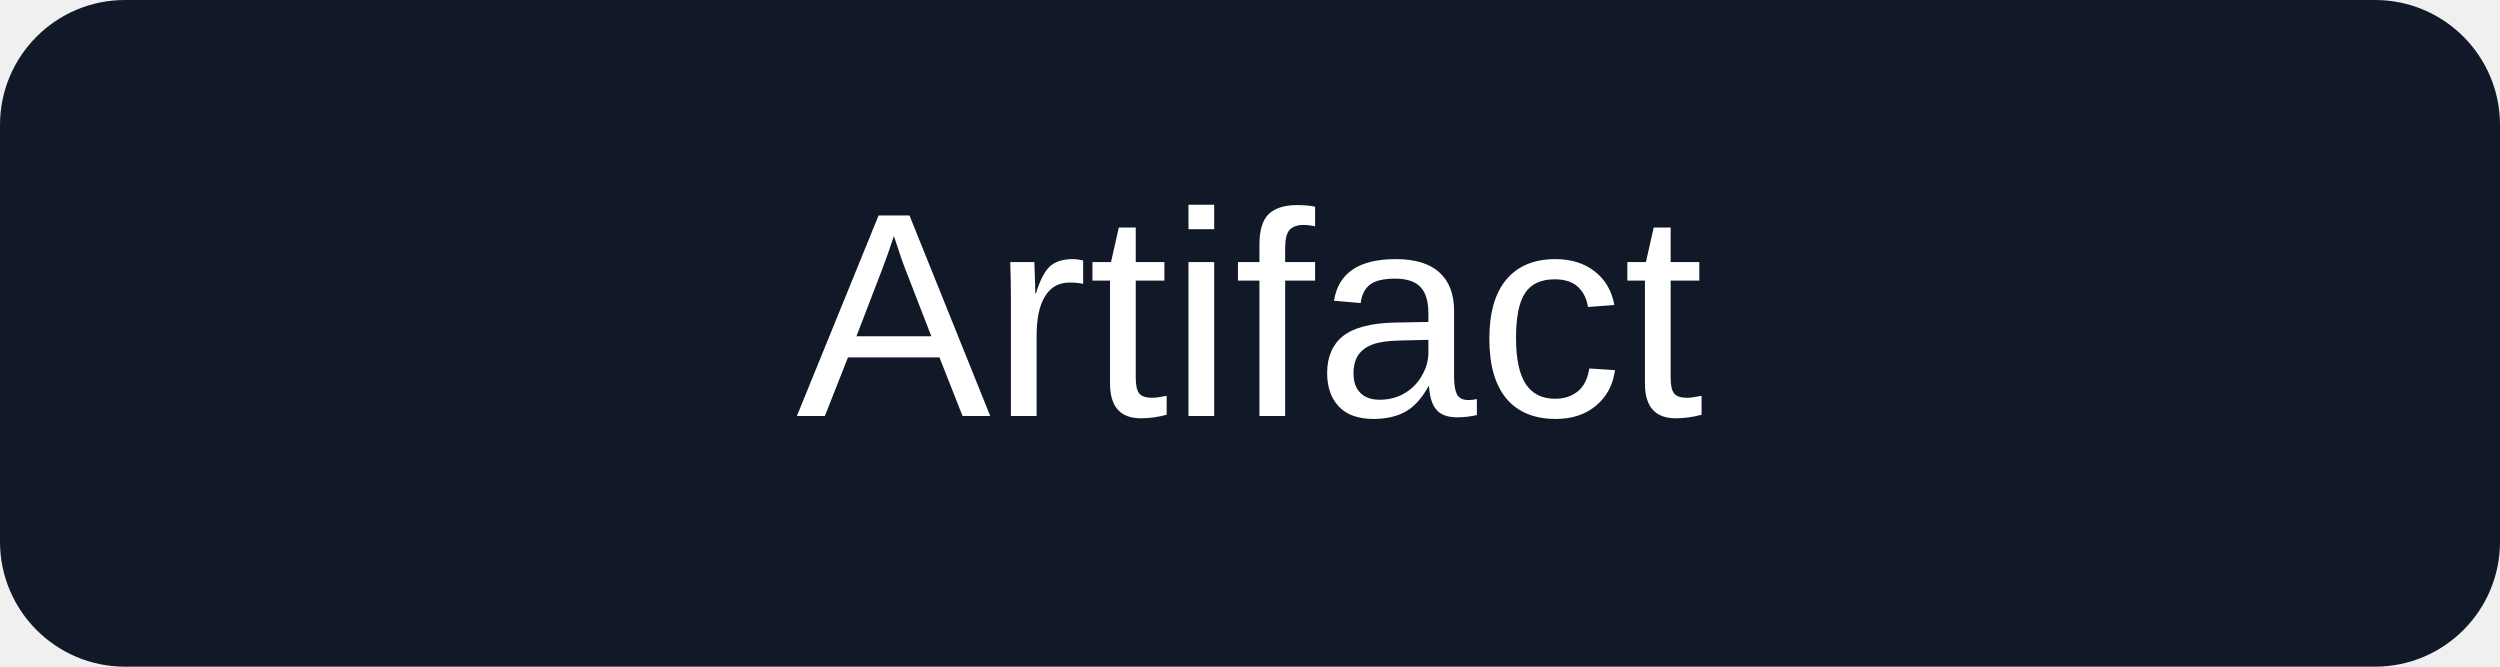
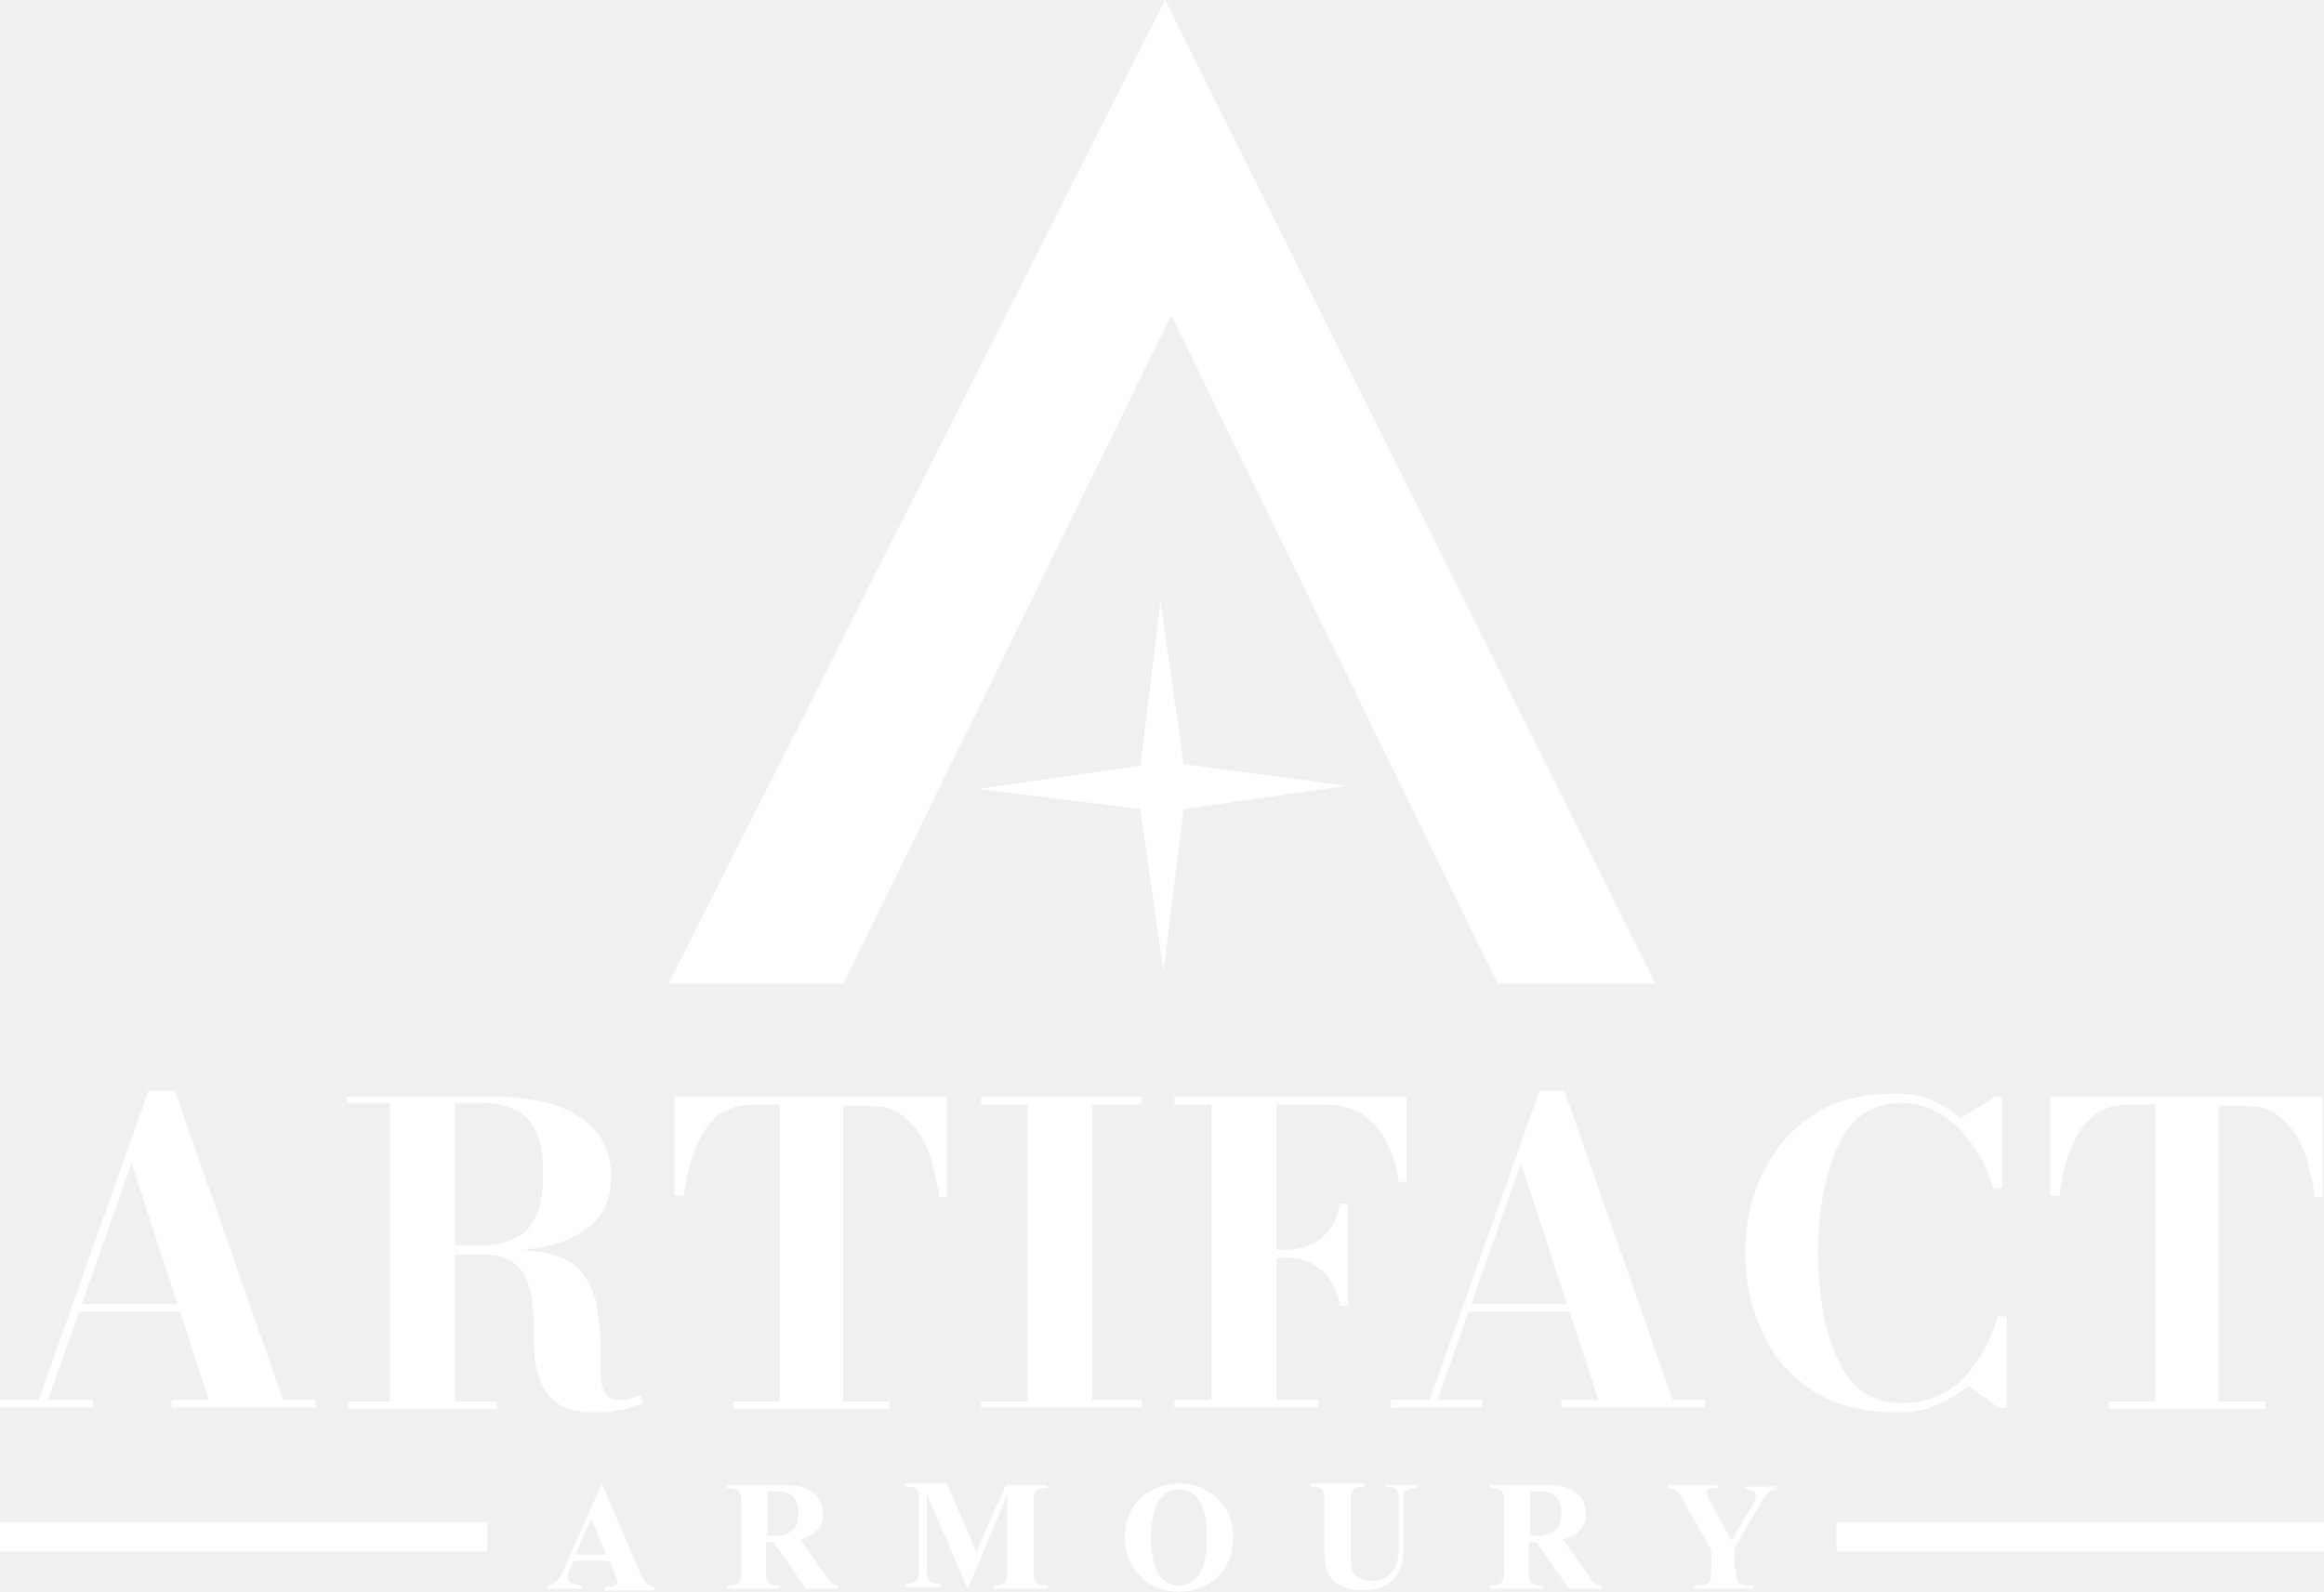
- <svg xmlns="http://www.w3.org/2000/svg" width="120" height="32" viewBox="0 0 120 32" fill="none">
-   <rect width="120" height="32" rx="6" fill="#111827" />
-   <text x="50%" y="50%" dominant-baseline="middle" text-anchor="middle" fill="#FFFFFF" font-family="Arial, Helvetica, sans-serif" font-size="14">Artifact</text>
+ <svg xmlns="http://www.w3.org/2000/svg" viewBox="5.1 28.1 150.2 102.9" fill="#ffffff">
+   <g>
+     <g>
+       <path d="M16.4,98.6l7,20h2.1v0.5h-9.3v-0.5h2.4l-5-15.3l-5.4,15.3h2.9v0.5H5.1v-0.5h2.5l7.1-20H16.4z M10,112.9v-0.5 h8.3v0.5H10z" />
+       <path d="M32.4,108.9v-0.3h3.9c0.9,0,1.6-0.2,2.2-0.5c0.6-0.3,1-0.8,1.3-1.5c0.3-0.7,0.4-1.5,0.4-2.6 c0-1.1-0.1-1.9-0.4-2.6c-0.3-0.7-0.7-1.2-1.3-1.5c-0.6-0.3-1.3-0.5-2.2-0.5h-8.8V99H37c1.5,0,2.8,0.2,3.9,0.5 c1.1,0.4,2,0.9,2.7,1.7c0.6,0.7,1,1.7,1,2.9c0,1.2-0.3,2.1-0.9,2.8c-0.6,0.7-1.5,1.2-2.6,1.6c-1.1,0.3-2.5,0.5-4.1,0.5H32.4z M27.6,119.2v-0.5h9.6v0.5H27.6z M30.3,118.9V99.3h4.2v19.6H30.3z M43.6,119.4c-0.9,0-1.6-0.1-2.2-0.4c-0.5-0.3-0.9-0.7-1.2-1.2 c-0.2-0.5-0.4-1-0.5-1.6c-0.1-0.6-0.1-1.2-0.1-1.9c0-0.7,0-1.3-0.1-1.9c0-0.6-0.2-1.2-0.4-1.6c-0.2-0.5-0.5-0.9-1-1.2 c-0.5-0.3-1.1-0.4-1.9-0.4h-3.9v-0.3h6.1c1.2,0,2.2,0.2,3,0.5c0.7,0.3,1.3,0.8,1.6,1.4c0.4,0.6,0.6,1.2,0.7,1.9 c0.1,0.7,0.2,1.4,0.2,2.1c0,0.7,0,1.3,0,1.9c0,0.6,0.1,1.1,0.3,1.4c0.2,0.4,0.5,0.5,0.9,0.5c0.3,0,0.5,0,0.8-0.1 c0.2-0.1,0.4-0.1,0.6-0.2l0.2,0.5c-0.2,0.1-0.6,0.2-1.2,0.4C45,119.3,44.4,119.4,43.6,119.4z" />
+       <path d="M52.5,119.2v-0.5h3V99.5h-1.6c-0.7,0-1.3,0.1-1.9,0.4s-1,0.7-1.3,1.2c-0.4,0.5-0.6,1.2-0.9,1.9 c-0.2,0.7-0.4,1.5-0.5,2.4h-0.6V99h17.6v6.5h-0.5c-0.1-0.9-0.3-1.6-0.5-2.4c-0.2-0.7-0.5-1.3-0.9-1.9c-0.4-0.5-0.8-0.9-1.3-1.2 c-0.5-0.3-1.1-0.4-1.9-0.4h-1.6v19.1h3v0.5H52.5z" />
+       <path d="M68.5,119.2v-0.5h3V99.5h-3V99h10.4v0.5h-3.2v19.1h3.2v0.5H68.5z" />
+       <path d="M96,99v5.5h-0.5c-0.1-1-0.4-1.8-0.8-2.6c-0.4-0.8-0.9-1.3-1.6-1.8c-0.7-0.4-1.5-0.6-2.5-0.6h-3v19.1h2.7v0.5 H81v-0.5h2.4V99.5H81V99H96z M91.7,112.5c-0.1-0.6-0.3-1.1-0.6-1.6c-0.3-0.5-0.7-0.8-1.2-1.1c-0.5-0.3-1.1-0.4-1.8-0.4h-1.7v-0.5 h1.7c0.7,0,1.3-0.1,1.8-0.4c0.5-0.2,0.9-0.6,1.2-1c0.3-0.4,0.5-1,0.6-1.6h0.5v6.6H91.7z" />
+       <path d="M106.2,98.6l7,20h2.1v0.5h-9.3v-0.5h2.4l-5-15.3l-5.4,15.3h2.9v0.5h-5.9v-0.5h2.5l7.1-20H106.2z M99.7,112.9 v-0.5h8.3v0.5H99.7z" />
+       <path d="M127.6,119.4c-2,0-3.7-0.4-5.2-1.3c-1.4-0.9-2.6-2.1-3.3-3.7c-0.8-1.6-1.2-3.3-1.2-5.3c0-2,0.4-3.8,1.2-5.3 c0.8-1.6,1.9-2.8,3.3-3.7c1.4-0.9,3.2-1.3,5.2-1.3c0.8,0,1.6,0.1,2.3,0.4c0.7,0.3,1.4,0.7,1.9,1.2L134,99h0.5v5.9h-0.6 c-0.3-1.1-0.8-2.1-1.4-2.9c-0.6-0.8-1.3-1.5-2-1.9c-0.8-0.5-1.7-0.7-2.6-0.7c-1,0-1.8,0.3-2.5,0.8c-0.7,0.5-1.2,1.3-1.6,2.2 c-0.4,0.9-0.7,2-0.9,3.1c-0.2,1.1-0.3,2.3-0.3,3.6c0,1.2,0.1,2.4,0.3,3.6c0.2,1.2,0.5,2.2,0.9,3.1c0.4,0.9,0.9,1.7,1.6,2.2 c0.7,0.5,1.5,0.8,2.5,0.8c0.9,0,1.7-0.1,2.3-0.4c0.7-0.3,1.3-0.7,1.8-1.2c0.5-0.5,0.9-1.1,1.3-1.8c0.4-0.7,0.7-1.4,0.9-2.2h0.6 v5.9h-0.5l-2-1.4c-0.6,0.5-1.3,0.9-2,1.2C129.5,119.3,128.6,119.4,127.6,119.4z" />
+       <path d="M141.4,119.2v-0.5h3V99.5h-1.6c-0.7,0-1.3,0.1-1.9,0.4c-0.5,0.3-1,0.7-1.3,1.2c-0.4,0.5-0.6,1.2-0.9,1.9 c-0.2,0.7-0.4,1.5-0.5,2.4h-0.6V99h17.6v6.5h-0.5c-0.1-0.9-0.3-1.6-0.5-2.4c-0.2-0.7-0.5-1.3-0.9-1.9c-0.4-0.5-0.8-0.9-1.3-1.2 c-0.5-0.3-1.1-0.4-1.9-0.4h-1.6v19.1h3v0.5H141.4z" />
+     </g>
+     <g>
+       <path d="M42.2,128.9l-0.2,0.5c-0.1,0.2-0.2,0.4-0.2,0.6c0,0.5,0.4,0.5,0.9,0.6v0.2h-2.2v-0.2c0.7-0.1,1-0.9,1.2-1.4 l2.3-5.2H44l2.4,5.6c0.2,0.4,0.4,1.1,1,1.1v0.2h-3.2v-0.2c0.3,0,0.8,0,0.8-0.3c0-0.2,0-0.2-0.1-0.4l-0.4-1H42.2z M43.3,126.3 l-1,2.3h2L43.3,126.3z" />
+       <path d="M54.6,129.5c0,0.8,0,1.1,0.9,1.1v0.2h-3.4v-0.2c0.9,0,0.9-0.3,0.9-1.1v-4.1c0-0.8,0-1.1-0.9-1.1v-0.2h3.7 c1.5,0,2.5,0.6,2.5,1.9c0,0.9-0.7,1.5-1.5,1.6l1.7,2.4c0.3,0.4,0.4,0.6,0.8,0.6v0.2h-2.1l-2.1-3h-0.5V129.5z M54.6,127.4h0.5 c1.2,0,1.6-0.6,1.6-1.4c0-1.1-0.5-1.5-1.4-1.5h-0.6V127.4z" />
+       <path d="M70.1,124.1h2.7v0.2c-0.9,0-0.9,0.3-0.9,1.1v4.1c0,0.8,0,1.1,0.9,1.1v0.2h-3.5v-0.2c0.9,0,0.9-0.3,0.9-1.1 v-4.8l0,0l-2.5,6h-0.1l-2.6-6l0,0v5c0,0.6,0.3,0.8,0.9,0.8v0.2h-2.3v-0.2c0.7,0,0.9-0.3,0.9-0.8v-4.4c0-0.8,0-1.1-0.9-1.1v-0.2 h2.7l1.9,4.4L70.1,124.1z" />
+       <path d="M77.8,127.5c0-2.1,1.5-3.5,3.5-3.5c2,0,3.5,1.4,3.5,3.5s-1.5,3.5-3.5,3.5C79.3,131,77.8,129.5,77.8,127.5z M83.1,127.5c0-1.2-0.2-3.1-1.8-3.1s-1.8,1.9-1.8,3.1c0,1.2,0.2,3.1,1.8,3.1S83.1,128.7,83.1,127.5z" />
+       <path d="M94.4,124.1h2.3v0.2c-0.9,0-0.9,0.3-0.9,1.1v2.9c0,0.9-0.3,2.6-2.6,2.6c-1.7,0-2.5-0.8-2.5-2.3v-3.3 c0-0.8,0-1.1-0.9-1.1v-0.2h3.5v0.2c-0.9,0-0.9,0.3-0.9,1.1v3.6c0,0.7,0.2,1.4,1.4,1.4c1.3,0,1.7-1.1,1.7-2v-3 c0-0.8,0-1.1-0.9-1.1V124.1z" />
+       <path d="M103.9,129.5c0,0.8,0,1.1,0.9,1.1v0.2h-3.4v-0.2c0.9,0,0.9-0.3,0.9-1.1v-4.1c0-0.8,0-1.1-0.9-1.1v-0.2h3.7 c1.5,0,2.5,0.6,2.5,1.9c0,0.9-0.7,1.5-1.5,1.6l1.7,2.4c0.3,0.4,0.4,0.6,0.8,0.6v0.2h-2.1l-2.1-3h-0.5V129.5z M103.9,127.4h0.5 c1.2,0,1.6-0.6,1.6-1.4c0-1.1-0.5-1.5-1.4-1.5h-0.6V127.4z" />
+       <path d="M117.3,129.5c0,0.9,0,1.1,1.1,1.1v0.2h-3.8v-0.2c1.1,0,1.1-0.2,1.1-1.1v-1.2l-1.7-3c-0.4-0.8-0.6-1-1.1-1 v-0.2h3.2v0.2c-0.3,0-0.7,0-0.7,0.3c0,0.2,0.2,0.5,0.3,0.7l1.3,2.4l1.3-2.2c0.1-0.2,0.3-0.5,0.3-0.7c0-0.3-0.4-0.4-0.7-0.4v-0.2 h2v0.2c-0.6,0-0.8,0.6-1.2,1.2l-1.5,2.6V129.5z" />
+     </g>
+     <g>
+       <rect x="123.8" y="126.5" width="31.5" height="1.9" />
+       <rect x="5.1" y="126.5" width="31.5" height="1.9" />
+     </g>
+   </g>
+   <polygon points="48.3,91.7 80.4,28.1 112.1,91.7 101.9,91.7 80.8,48.5 59.6,91.7" />
+   <polygon points="81.6,77.5 92.1,78.9 81.6,80.4 80.3,90.9 78.8,80.4 68.3,79.1 78.8,77.6 80.1,67" />
</svg>
